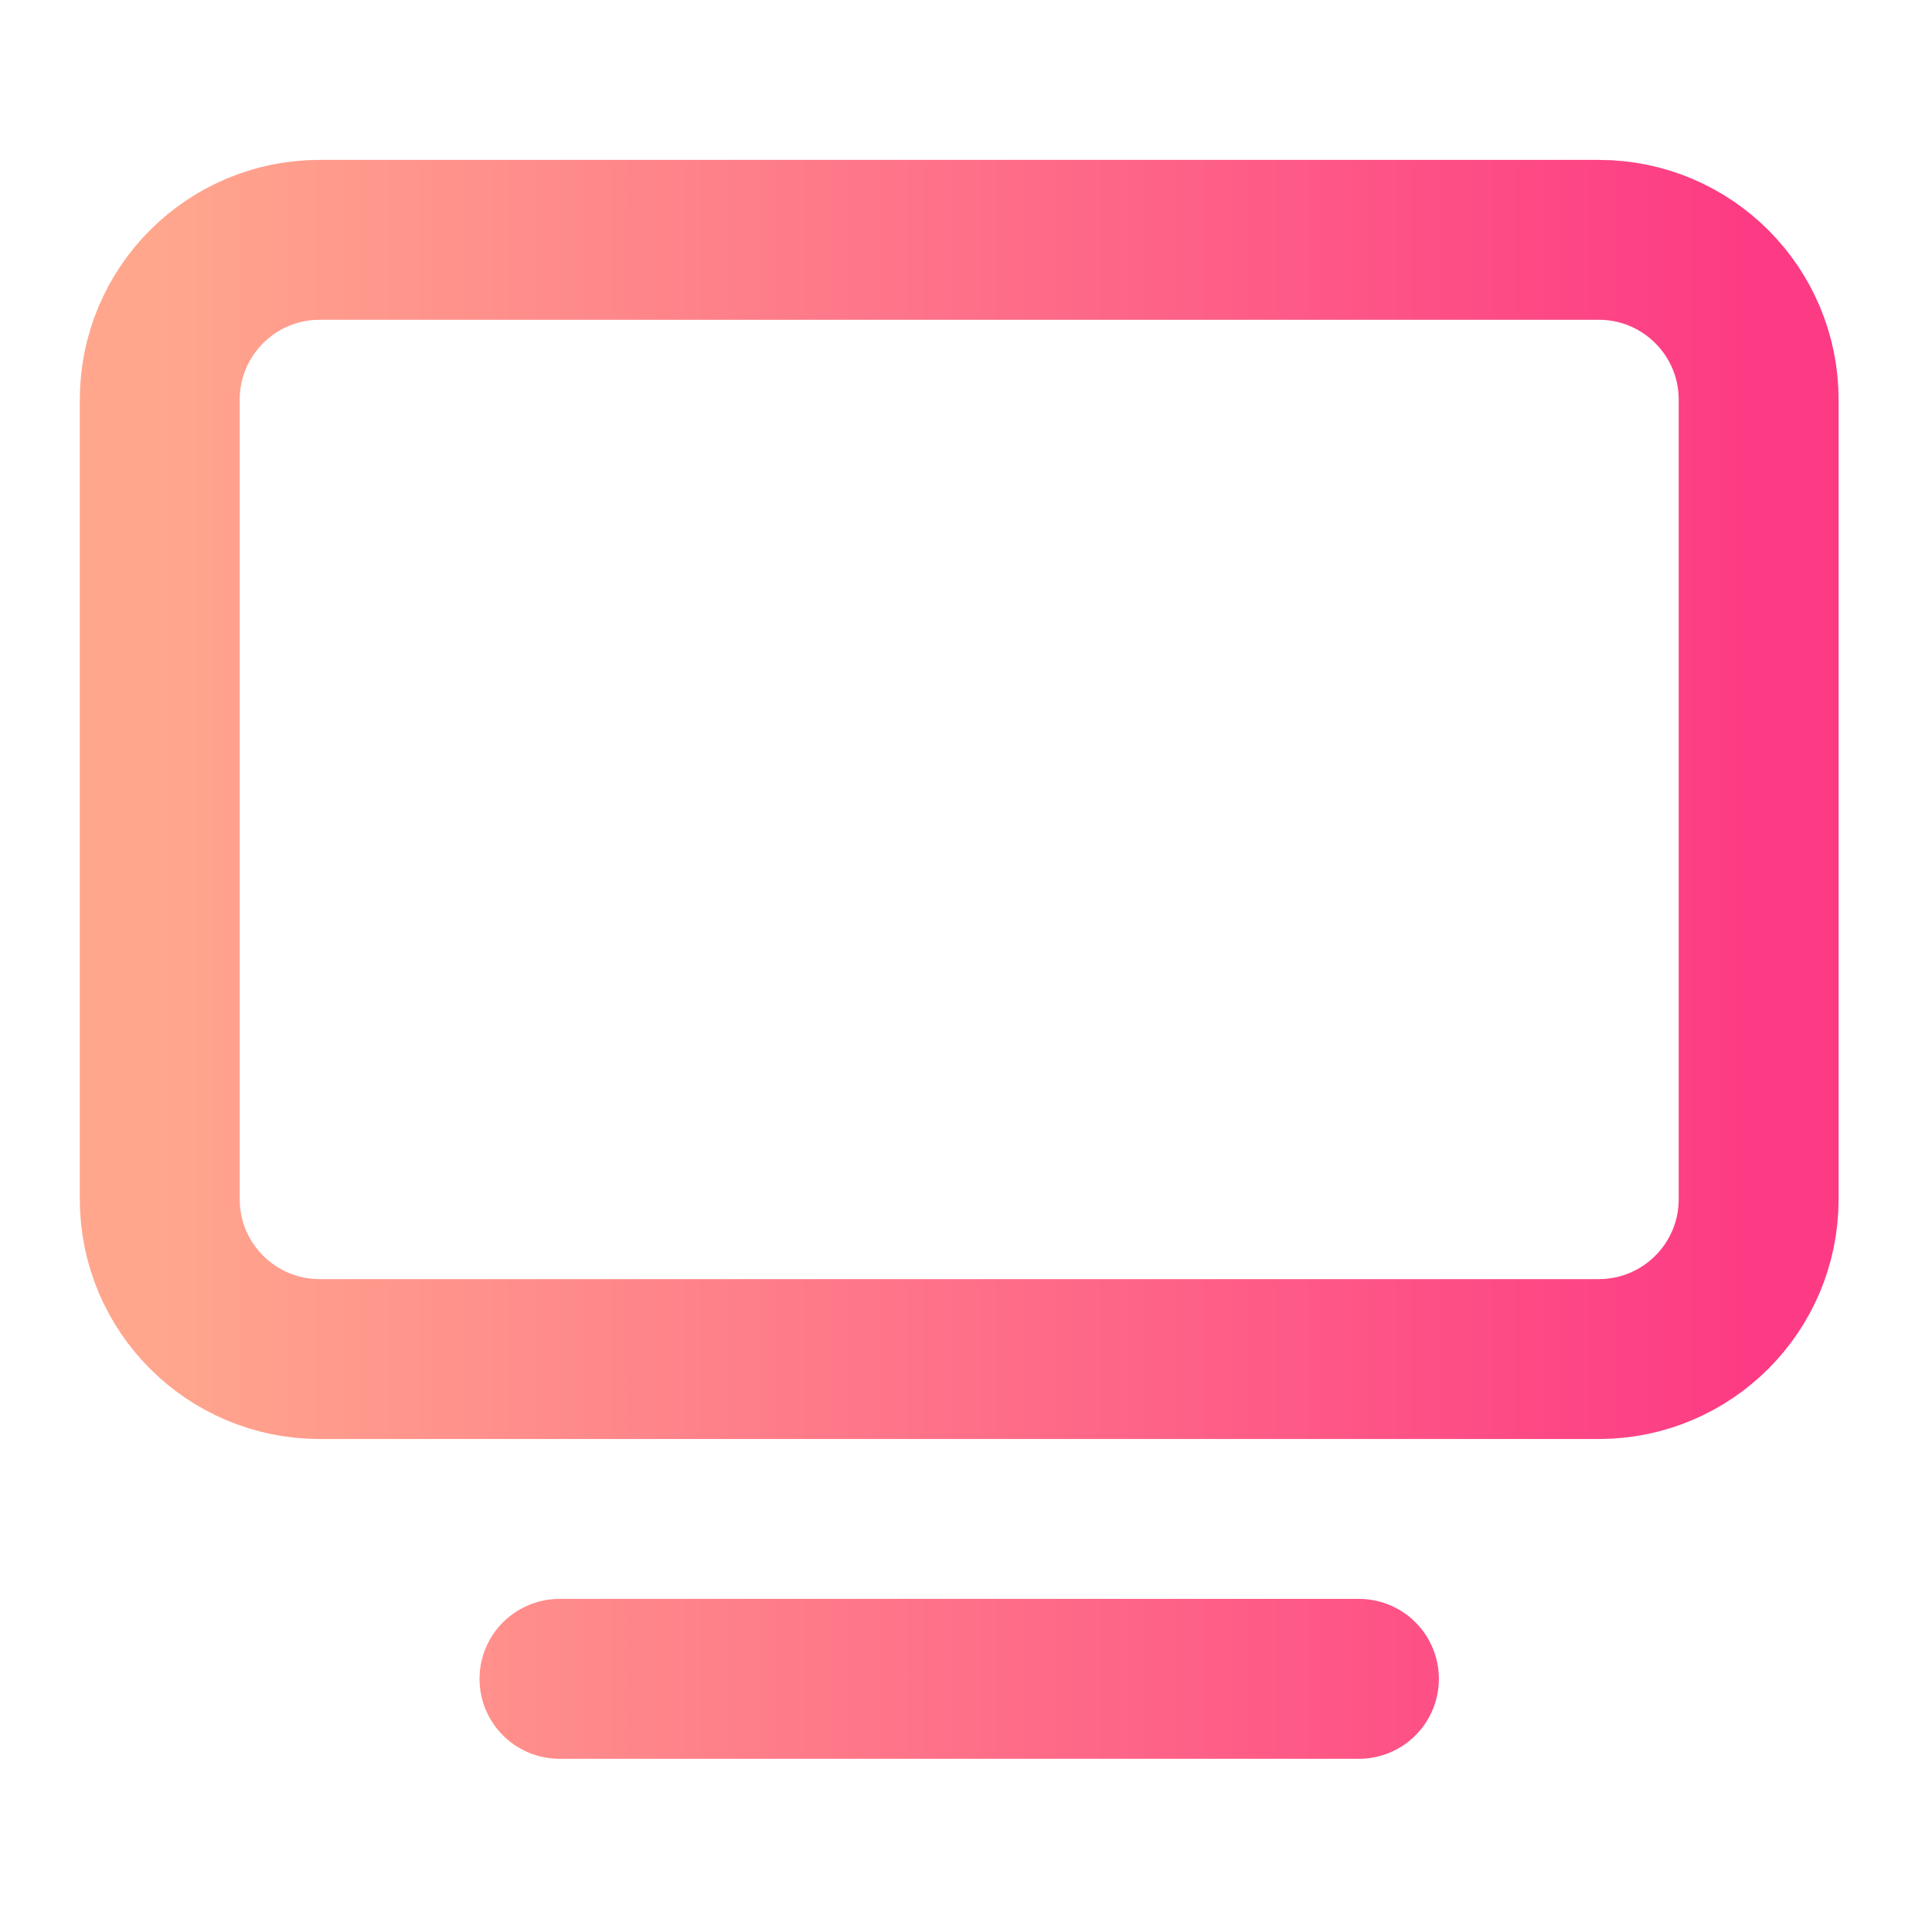
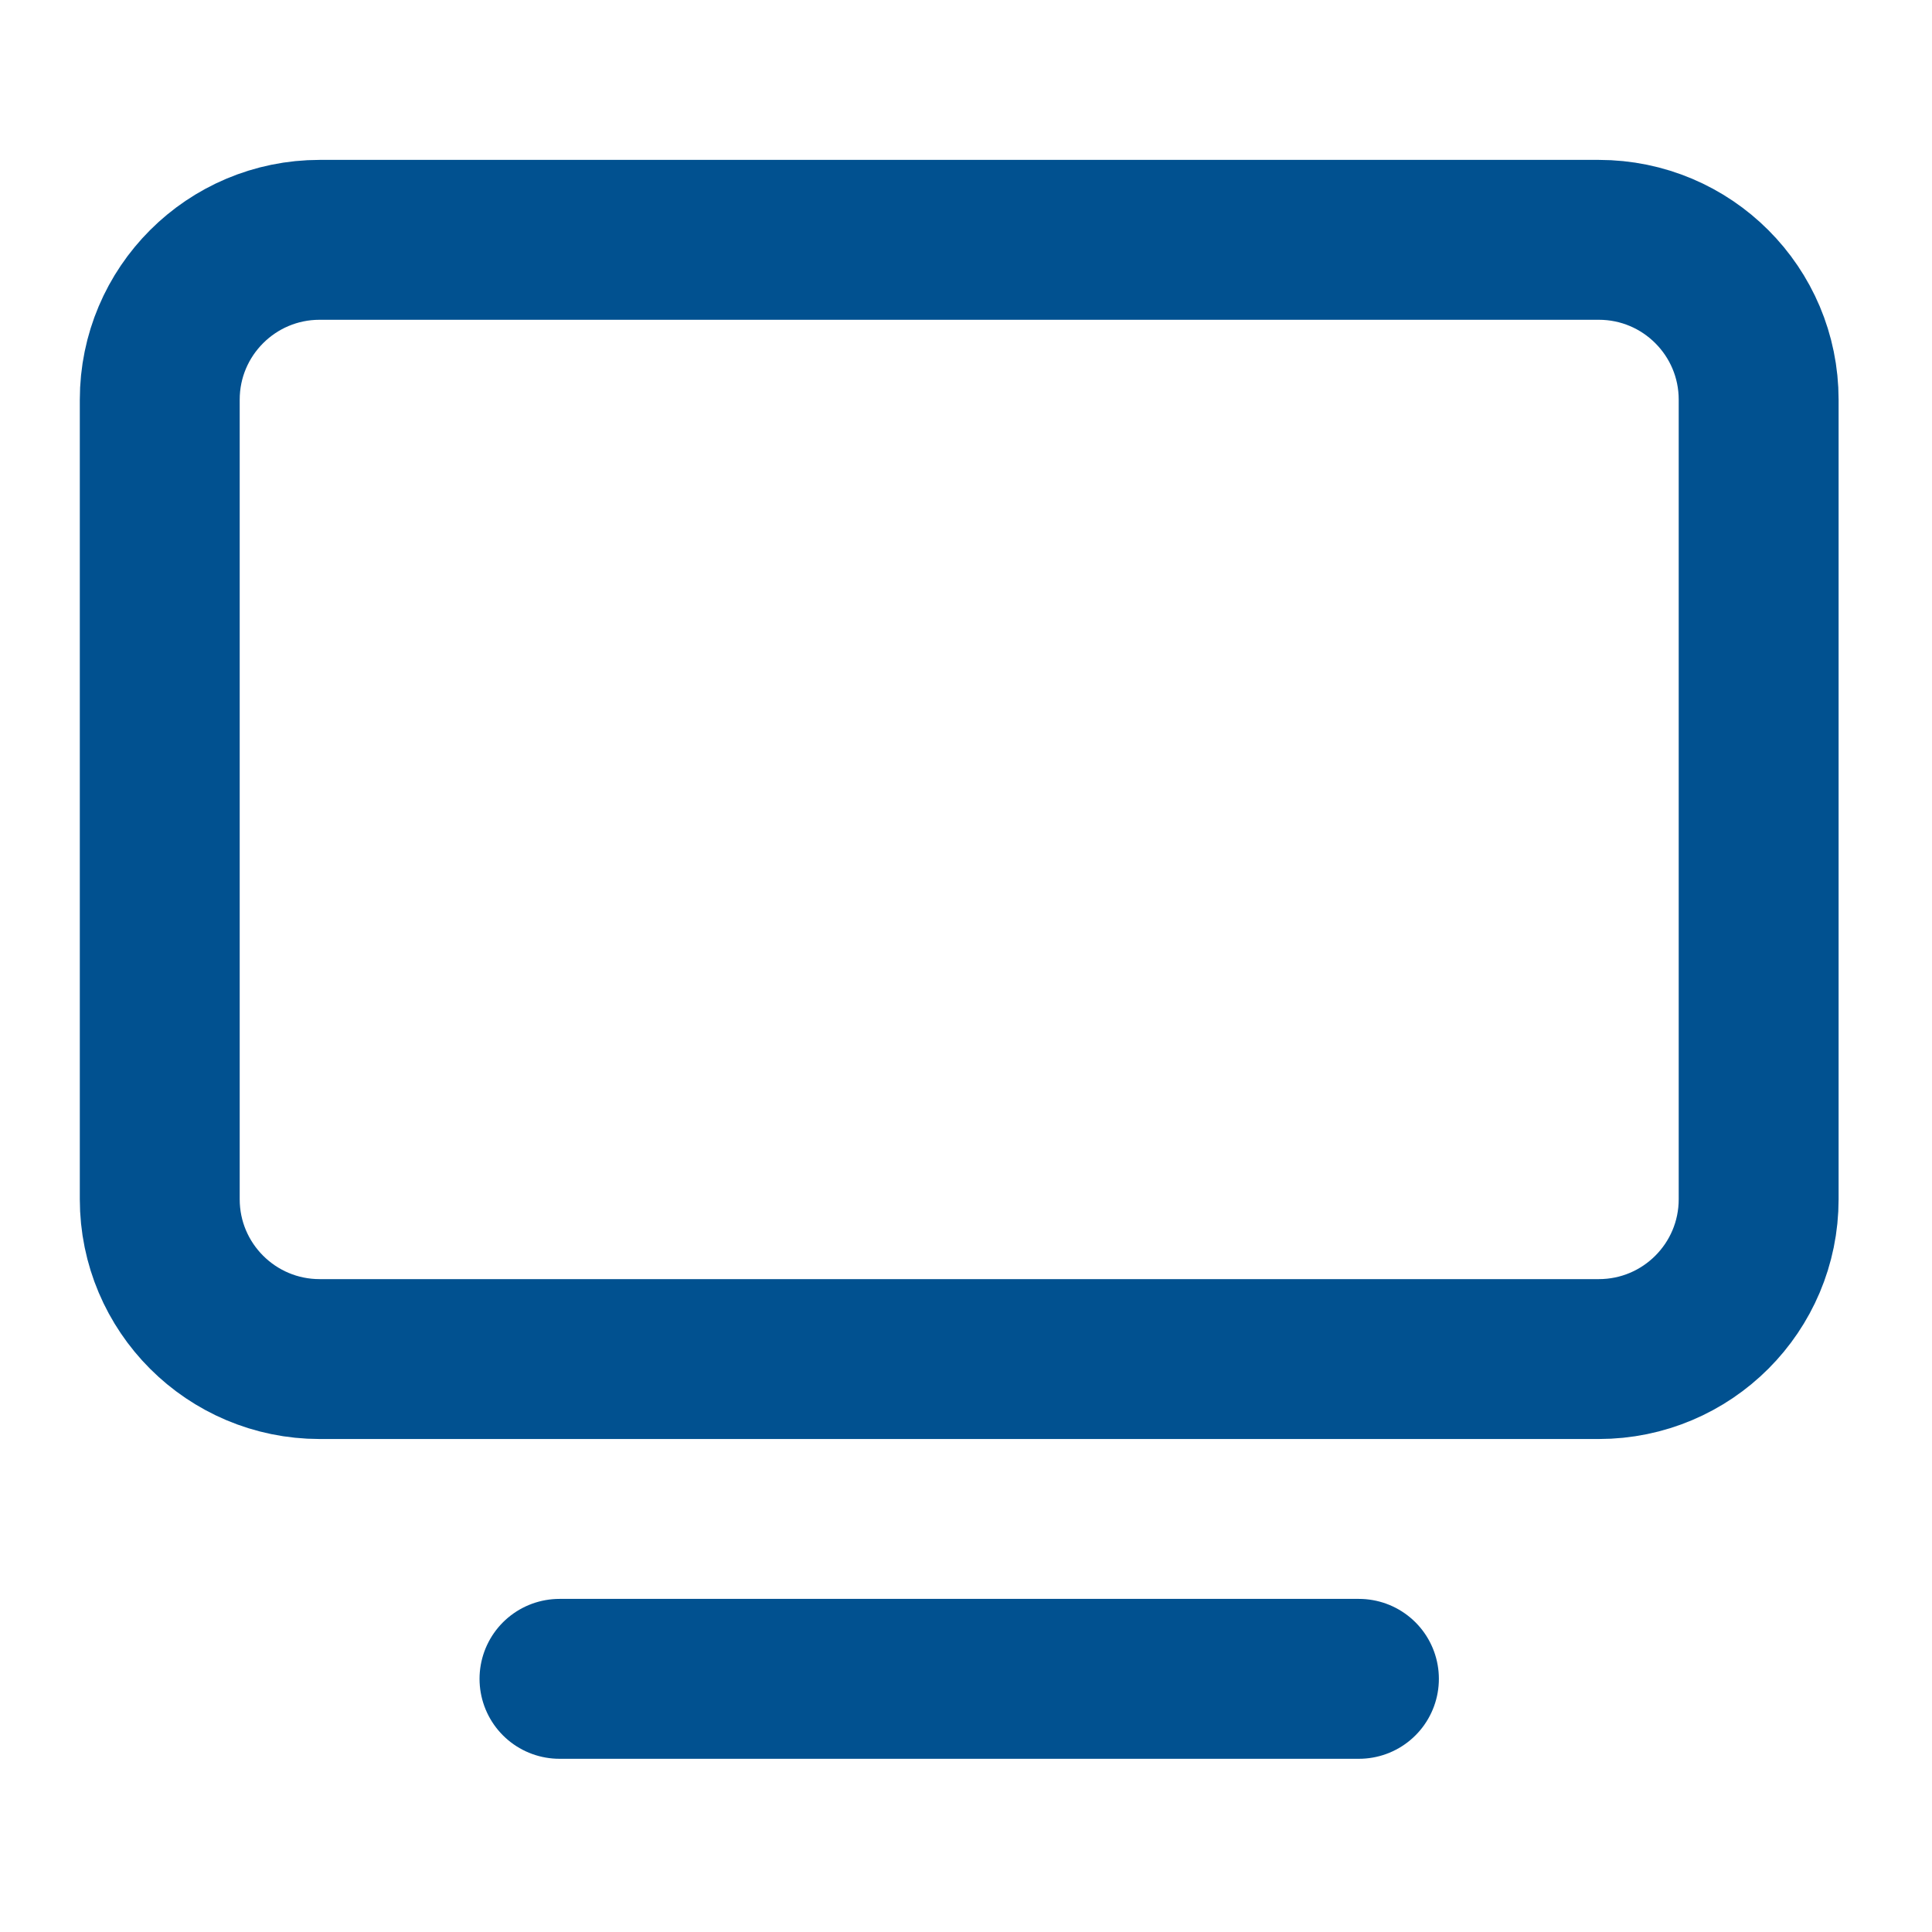
<svg xmlns="http://www.w3.org/2000/svg" width="29" height="29" viewBox="0 0 29 29" fill="none">
  <path d="M8.398 25.2H20.398M4.798 3.6H23.998C25.324 3.6 26.398 4.674 26.398 6V18C26.398 19.326 25.324 20.4 23.998 20.4H4.798C3.473 20.4 2.398 19.326 2.398 18V6C2.398 4.674 3.473 3.6 4.798 3.6Z" stroke="url(#paint0_linear_1739_1094)" stroke-width="2.4" stroke-linecap="round" stroke-linejoin="round" />
  <defs>
    <linearGradient id="paint0_linear_1739_1094" x1="2.405" y1="14.403" x2="26.398" y2="14.403" gradientUnits="userSpaceOnUse">
-       <stop stop-color="#FFA68D" />
-       <stop offset="1" stop-color="#FD3A84" />
+       <stop stop-color="#015190 " />
+       <stop offset="1" stop-color="#015190 " />
    </linearGradient>
  </defs>
</svg>
